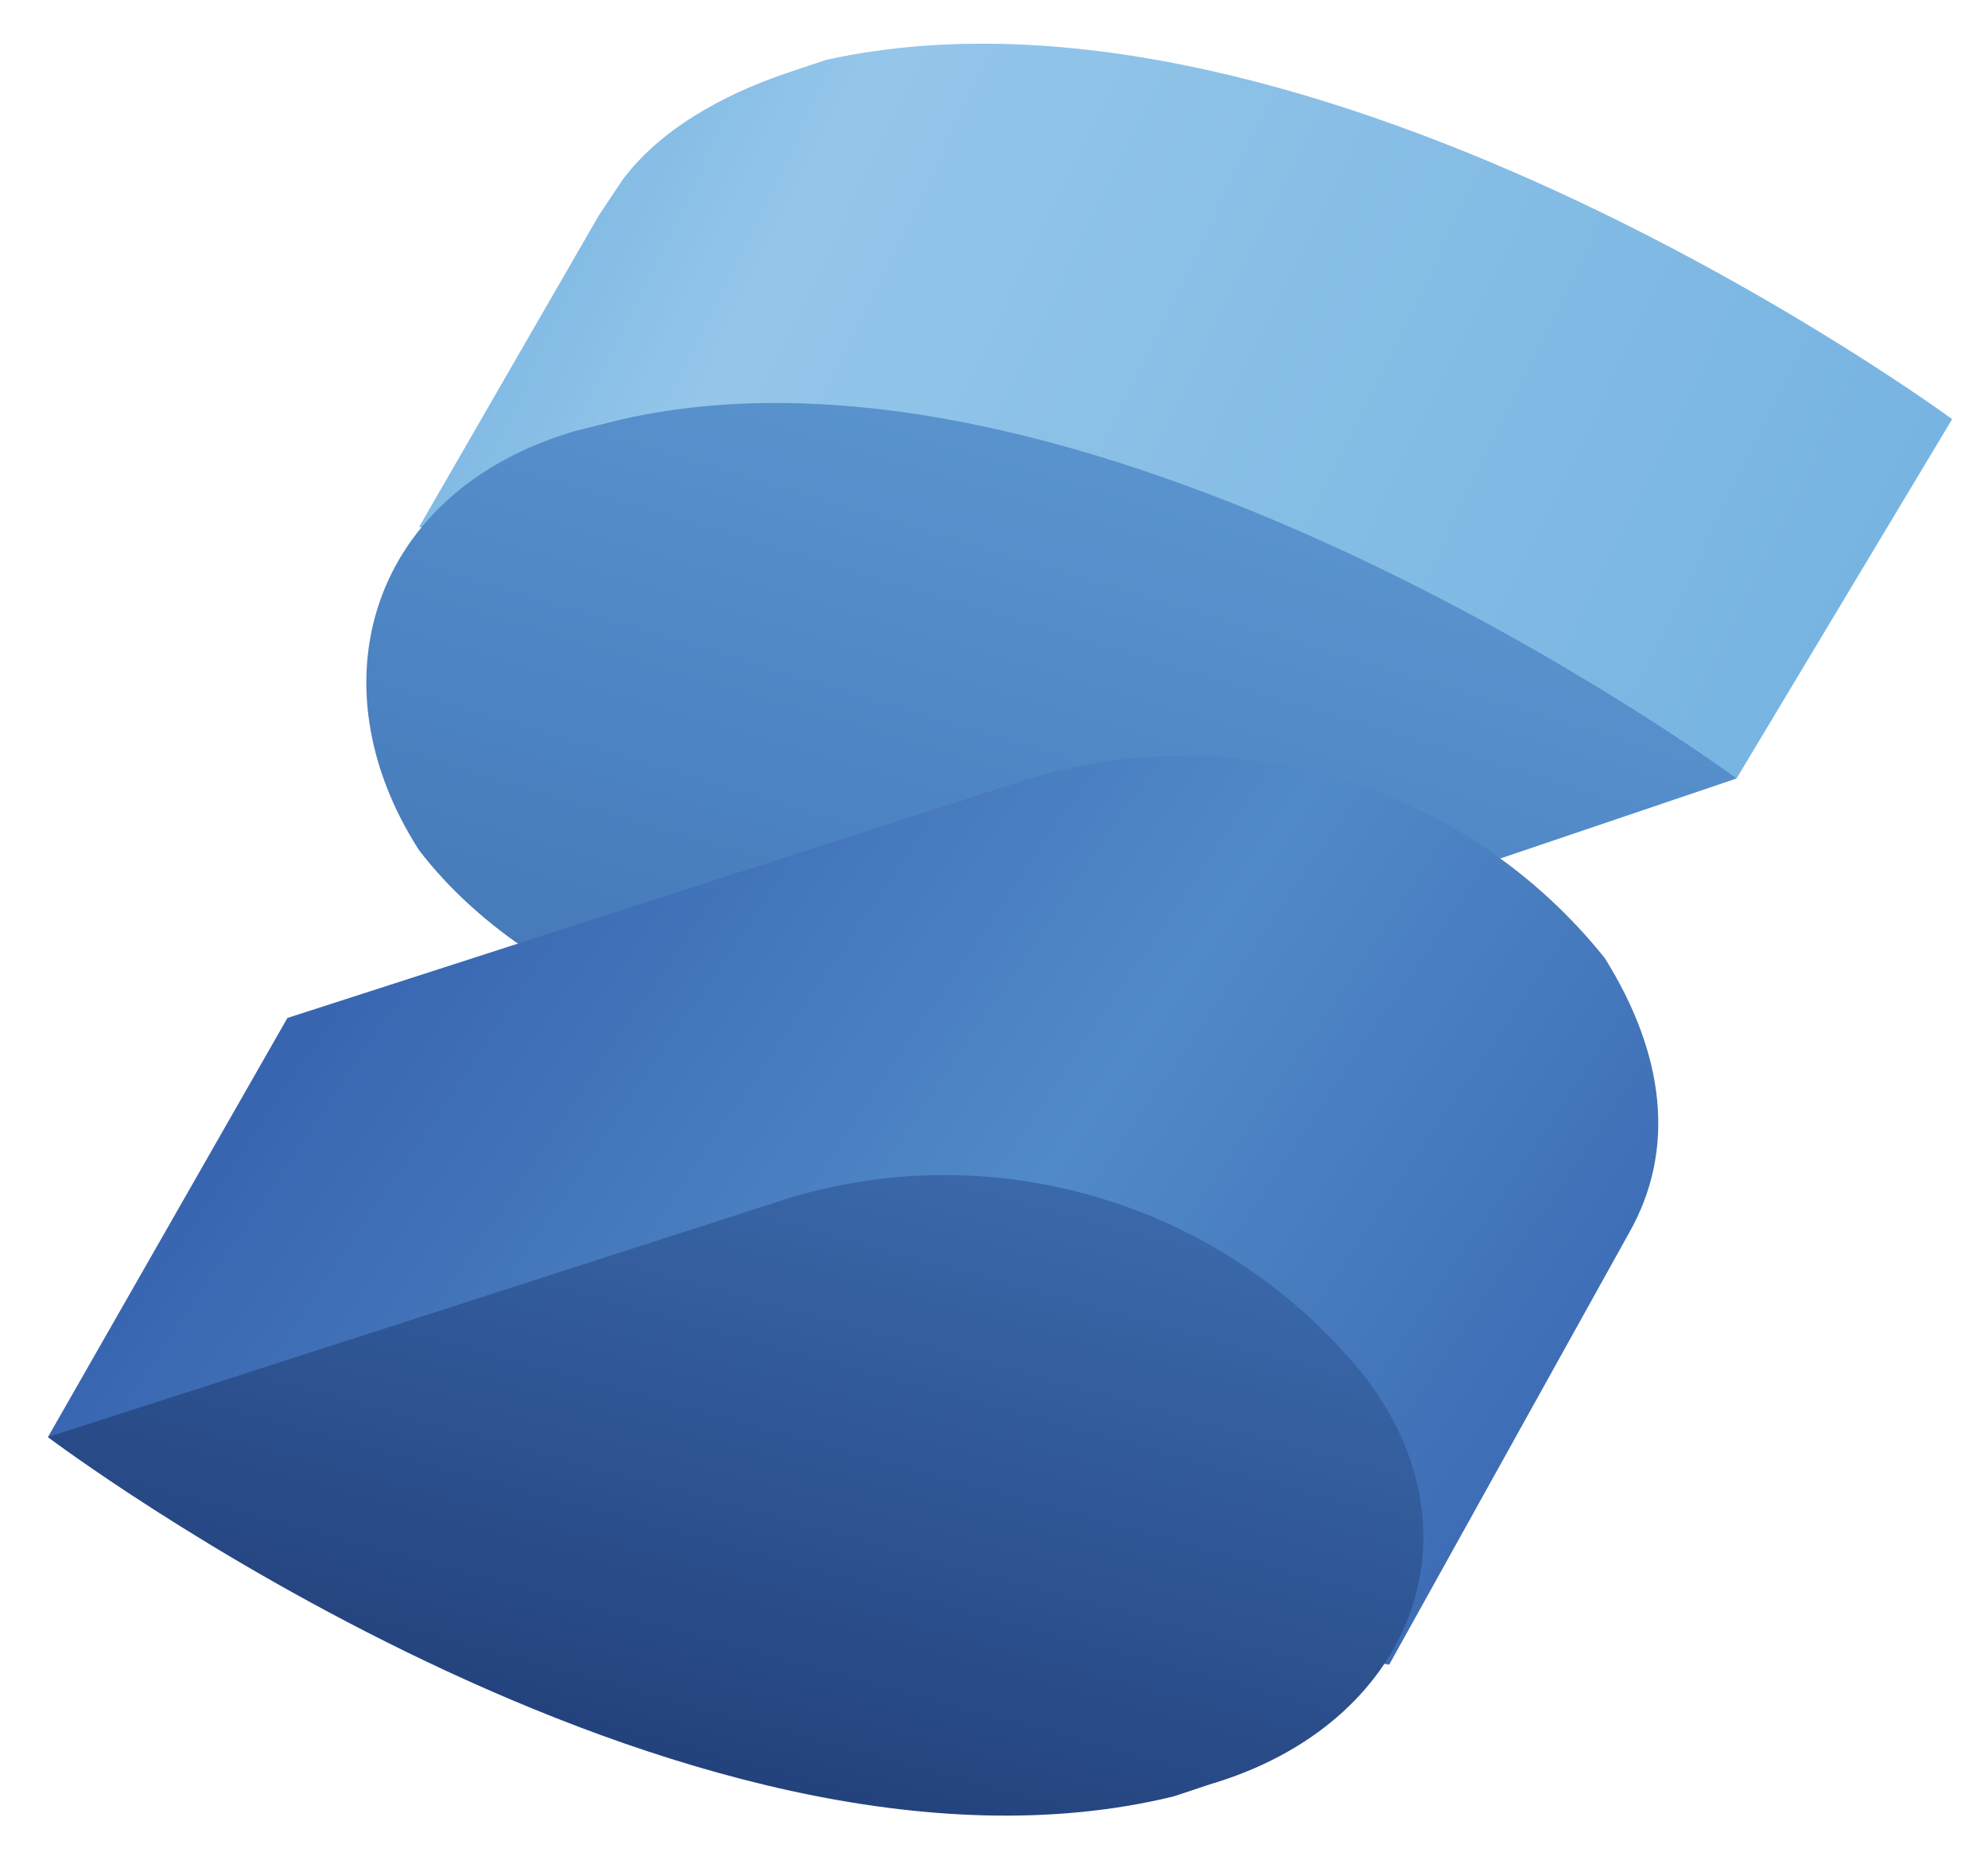
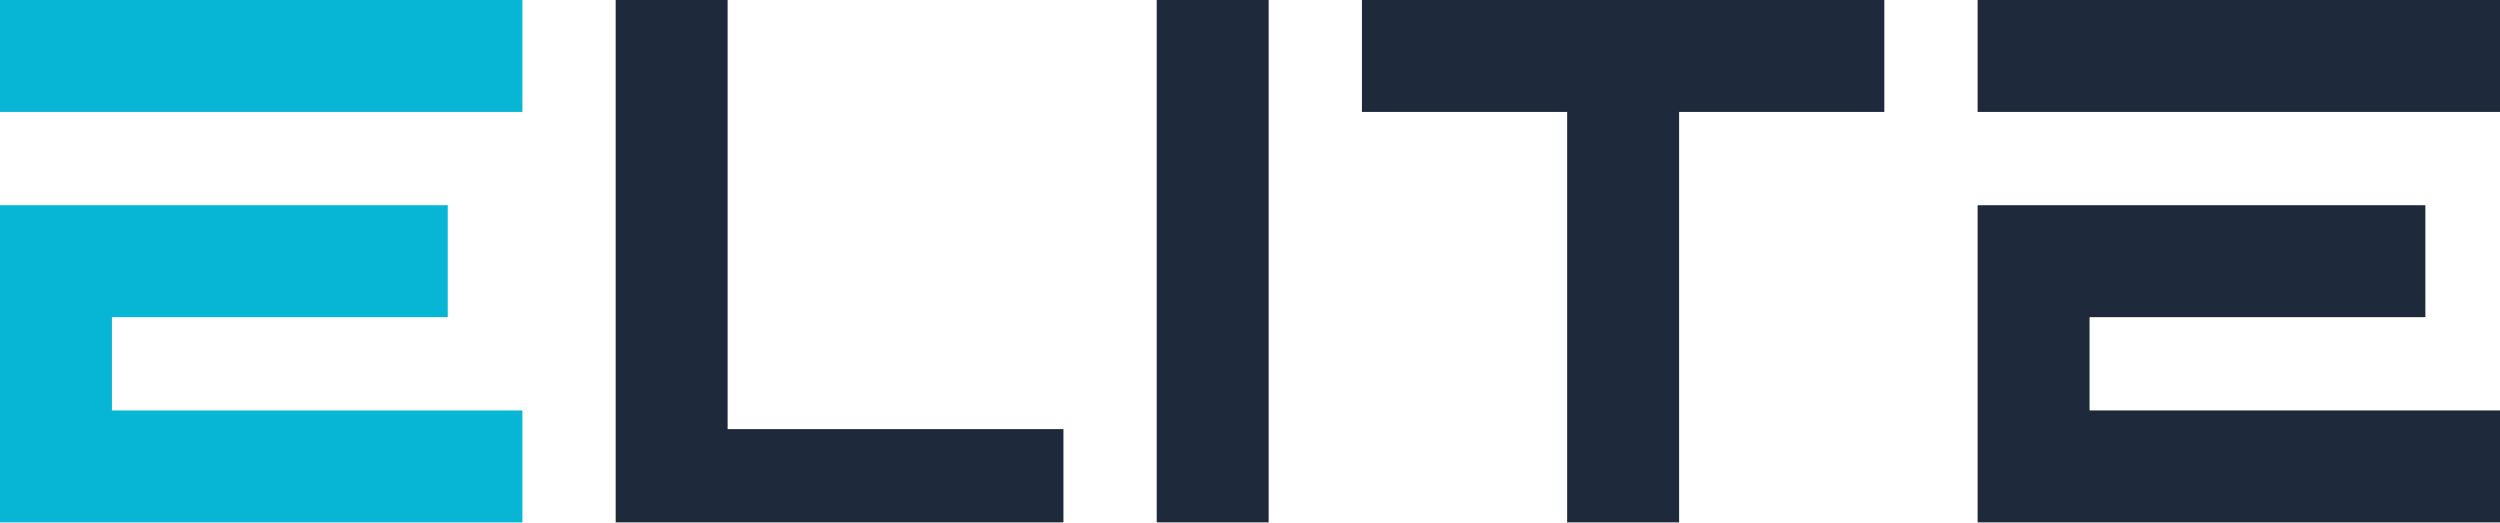
- <svg xmlns="http://www.w3.org/2000/svg" viewBox="0 0 166 155.3">
-   <path d="M163 35S110-4 69 5l-3 1c-6 2-11 5-14 9l-2 3-15 26 26 5c11 7 25 10 38 7l46 9 18-30z" fill="#76b3e1" />
-   <linearGradient id="a" gradientUnits="userSpaceOnUse" x1="27.5" y1="3" x2="152" y2="63.5">
-     <stop offset=".1" stop-color="#76b3e1" />
-     <stop offset=".3" stop-color="#dcf2fd" />
-     <stop offset="1" stop-color="#76b3e1" />
-   </linearGradient>
-   <path d="M163 35S110-4 69 5l-3 1c-6 2-11 5-14 9l-2 3-15 26 26 5c11 7 25 10 38 7l46 9 18-30z" opacity=".3" fill="url(#a)" />
-   <path d="M52 35l-4 1c-17 5-22 21-13 35 10 13 31 20 48 15l62-21S92 26 52 35z" fill="#518ac8" />
-   <linearGradient id="b" gradientUnits="userSpaceOnUse" x1="95.8" y1="32.6" x2="74" y2="105.2">
-     <stop offset="0" stop-color="#76b3e1" />
-     <stop offset=".5" stop-color="#4377bb" />
-     <stop offset="1" stop-color="#1f3b77" />
-   </linearGradient>
-   <path d="M52 35l-4 1c-17 5-22 21-13 35 10 13 31 20 48 15l62-21S92 26 52 35z" opacity=".3" fill="url(#b)" />
-   <linearGradient id="c" gradientUnits="userSpaceOnUse" x1="18.4" y1="64.2" x2="144.3" y2="149.8">
-     <stop offset="0" stop-color="#315aa9" />
-     <stop offset=".5" stop-color="#518ac8" />
-     <stop offset="1" stop-color="#315aa9" />
-   </linearGradient>
-   <path d="M134 80a45 45 0 00-48-15L24 85 4 120l112 19 20-36c4-7 3-15-2-23z" fill="url(#c)" />
-   <linearGradient id="d" gradientUnits="userSpaceOnUse" x1="75.2" y1="74.5" x2="24.4" y2="260.8">
-     <stop offset="0" stop-color="#4377bb" />
-     <stop offset=".5" stop-color="#1a336b" />
-     <stop offset="1" stop-color="#1a336b" />
-   </linearGradient>
-   <path d="M114 115a45 45 0 00-48-15L4 120s53 40 94 30l3-1c17-5 23-21 13-34z" fill="url(#d)" />
+ <svg xmlns="http://www.w3.org/2000/svg" width="134" height="28" viewBox="0 0 134 28" fill="none">
+   <path d="M0 3H28" stroke="#06B6D4" stroke-width="6" />
+   <path d="M106 3H134" stroke="#1E293B" stroke-width="6" />
+   <path d="M65 0L65 28" stroke="#1E293B" stroke-width="6" />
+   <path fill-rule="evenodd" clip-rule="evenodd" d="M101 2.44784e-06L73 0L73 6L84 6L84 28H90V6L101 6V2.44784e-06Z" fill="#1E293B" />
+   <path fill-rule="evenodd" clip-rule="evenodd" d="M33 0V23V28H39H57V23L39 23L39 0H33Z" fill="#1E293B" />
+   <path fill-rule="evenodd" clip-rule="evenodd" d="M0 17V14V11H3H24V17H6V22H28V28H3H0V25V22V17Z" fill="#06B6D4" />
+   <path fill-rule="evenodd" clip-rule="evenodd" d="M106 17V14V11H109H130V17H112V22H134V28H109H106V25V22V17Z" fill="#1E293B" />
</svg>
